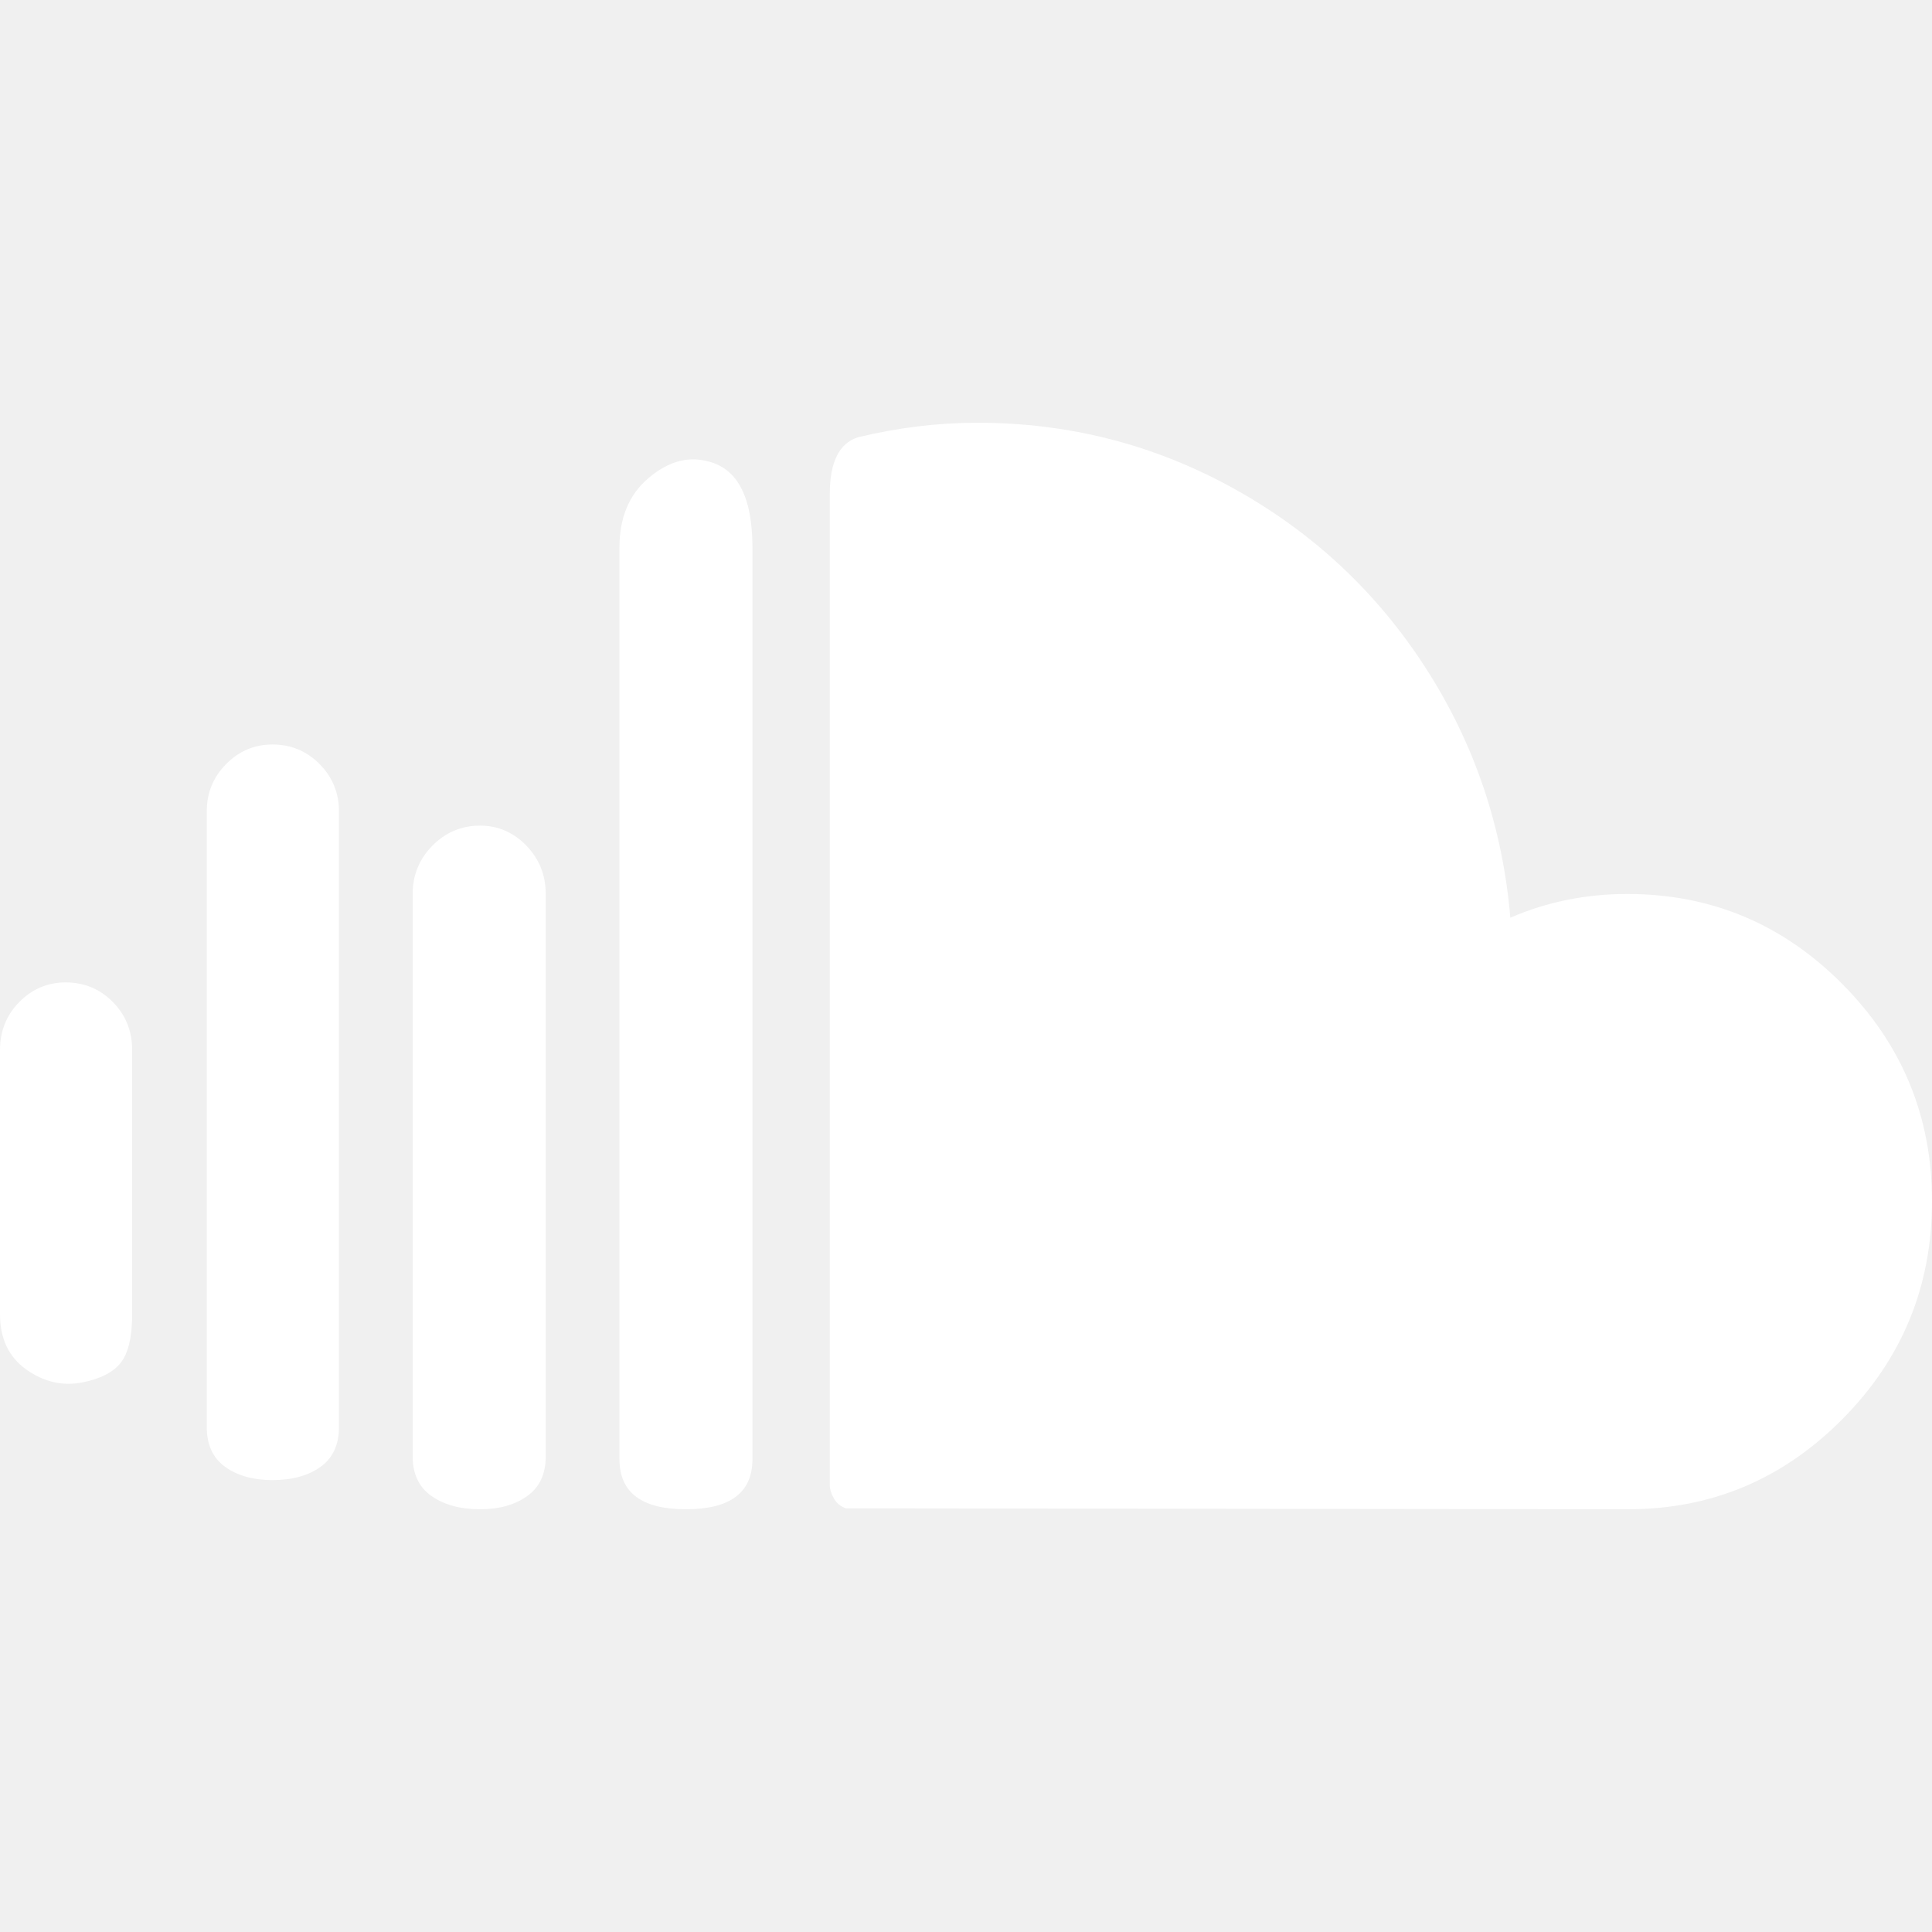
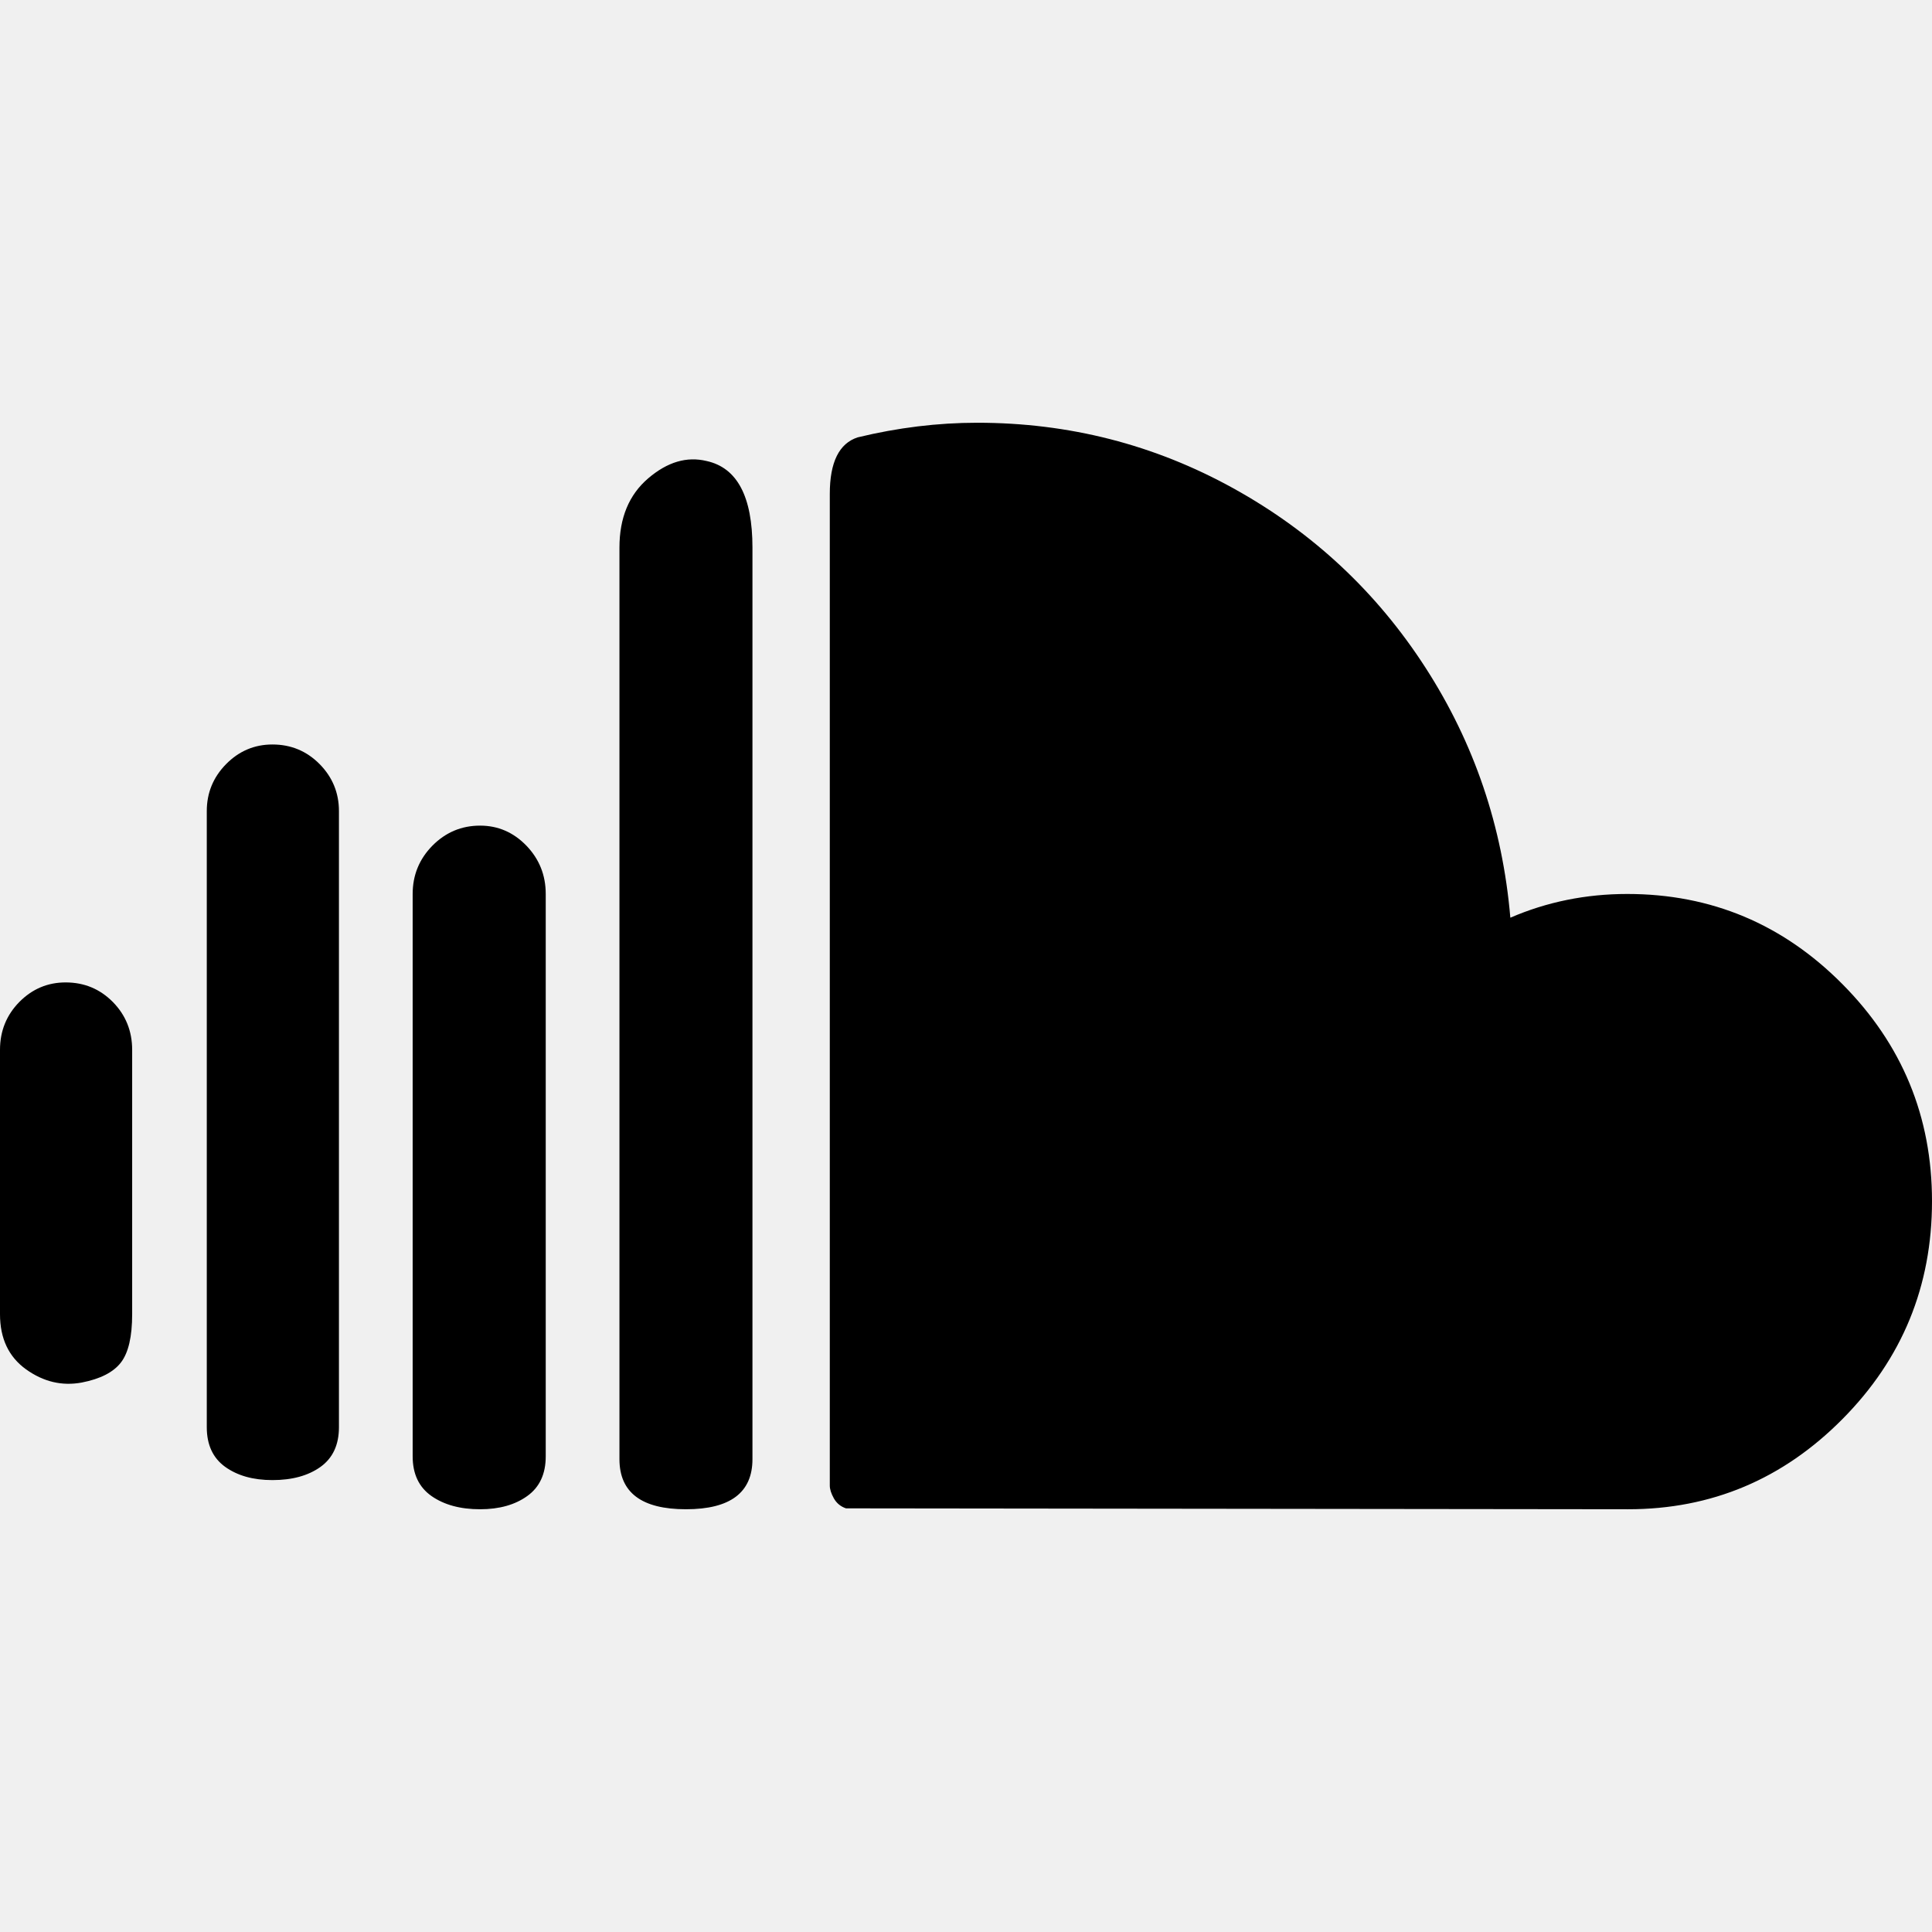
<svg xmlns="http://www.w3.org/2000/svg" width="32" height="32" viewBox="0 0 32 32" fill="currentColor">
  <g clip-path="url(#clip0_19_7)">
-     <path d="M0 21.767C0 22.17 0.144 22.474 0.432 22.681C0.72 22.887 1.027 22.96 1.355 22.899C1.663 22.839 1.879 22.728 2.003 22.567C2.127 22.406 2.189 22.14 2.189 21.767V17.389C2.189 17.077 2.082 16.813 1.869 16.596C1.655 16.38 1.395 16.272 1.087 16.272C0.789 16.272 0.534 16.38 0.32 16.596C0.107 16.813 0 17.077 0 17.389V21.767ZM3.425 23.639C3.425 23.931 3.527 24.15 3.73 24.296C3.934 24.442 4.194 24.515 4.512 24.515C4.839 24.515 5.105 24.442 5.309 24.296C5.512 24.15 5.614 23.931 5.614 23.639V13.434C5.614 13.132 5.507 12.872 5.294 12.656C5.08 12.44 4.82 12.331 4.512 12.331C4.214 12.331 3.958 12.44 3.745 12.656C3.532 12.872 3.425 13.132 3.425 13.434V23.639ZM6.835 24.122C6.835 24.414 6.939 24.633 7.147 24.779C7.356 24.925 7.624 24.998 7.952 24.998C8.269 24.998 8.53 24.925 8.733 24.779C8.937 24.633 9.039 24.414 9.039 24.122V14.807C9.039 14.495 8.932 14.229 8.719 14.007C8.505 13.786 8.249 13.675 7.952 13.675C7.644 13.675 7.381 13.786 7.162 14.007C6.944 14.229 6.835 14.495 6.835 14.807L6.835 24.122ZM10.26 24.168C10.26 24.721 10.627 24.998 11.362 24.998C12.096 24.998 12.463 24.721 12.463 24.168V9.07C12.463 8.225 12.21 7.747 11.704 7.636C11.376 7.556 11.054 7.651 10.736 7.923C10.418 8.195 10.26 8.577 10.26 9.07V24.168H10.26ZM13.744 24.605V8.18C13.744 7.656 13.898 7.344 14.206 7.244C14.871 7.083 15.531 7.002 16.186 7.002C17.705 7.002 19.12 7.364 20.43 8.089C21.74 8.814 22.8 9.803 23.609 11.056C24.418 12.309 24.887 13.69 25.016 15.2C25.622 14.938 26.267 14.807 26.952 14.807C28.342 14.807 29.531 15.306 30.518 16.302C31.506 17.298 32 18.496 32 19.895C32 21.304 31.506 22.507 30.518 23.503C29.531 24.5 28.347 24.998 26.967 24.998L14.012 24.983C13.923 24.953 13.856 24.897 13.811 24.817C13.766 24.736 13.744 24.666 13.744 24.605Z" fill="white" />
+     <path d="M0 21.767C0 22.17 0.144 22.474 0.432 22.681C0.72 22.887 1.027 22.96 1.355 22.899C1.663 22.839 1.879 22.728 2.003 22.567C2.127 22.406 2.189 22.14 2.189 21.767V17.389C2.189 17.077 2.082 16.813 1.869 16.596C1.655 16.38 1.395 16.272 1.087 16.272C0.789 16.272 0.534 16.38 0.32 16.596C0.107 16.813 0 17.077 0 17.389V21.767ZM3.425 23.639C3.425 23.931 3.527 24.15 3.73 24.296C3.934 24.442 4.194 24.515 4.512 24.515C4.839 24.515 5.105 24.442 5.309 24.296C5.512 24.15 5.614 23.931 5.614 23.639V13.434C5.614 13.132 5.507 12.872 5.294 12.656C5.08 12.44 4.82 12.331 4.512 12.331C4.214 12.331 3.958 12.44 3.745 12.656C3.532 12.872 3.425 13.132 3.425 13.434V23.639ZM6.835 24.122C6.835 24.414 6.939 24.633 7.147 24.779C7.356 24.925 7.624 24.998 7.952 24.998C8.269 24.998 8.53 24.925 8.733 24.779C8.937 24.633 9.039 24.414 9.039 24.122V14.807C9.039 14.495 8.932 14.229 8.719 14.007C8.505 13.786 8.249 13.675 7.952 13.675C7.644 13.675 7.381 13.786 7.162 14.007C6.944 14.229 6.835 14.495 6.835 14.807L6.835 24.122ZM10.26 24.168C10.26 24.721 10.627 24.998 11.362 24.998C12.096 24.998 12.463 24.721 12.463 24.168V9.07C12.463 8.225 12.21 7.747 11.704 7.636C11.376 7.556 11.054 7.651 10.736 7.923C10.418 8.195 10.26 8.577 10.26 9.07V24.168H10.26ZM13.744 24.605V8.18C13.744 7.656 13.898 7.344 14.206 7.244C14.871 7.083 15.531 7.002 16.186 7.002C17.705 7.002 19.12 7.364 20.43 8.089C21.74 8.814 22.8 9.803 23.609 11.056C24.418 12.309 24.887 13.69 25.016 15.2C25.622 14.938 26.267 14.807 26.952 14.807C28.342 14.807 29.531 15.306 30.518 16.302C31.506 17.298 32 18.496 32 19.895C32 21.304 31.506 22.507 30.518 23.503C29.531 24.5 28.347 24.998 26.967 24.998L14.012 24.983C13.923 24.953 13.856 24.897 13.811 24.817C13.766 24.736 13.744 24.666 13.744 24.605Z" fill="currentColor" />
  </g>
  <defs>
    <clipPath id="clip0_19_7">
      <rect width="32" height="32" fill="white" />
    </clipPath>
  </defs>
</svg>
